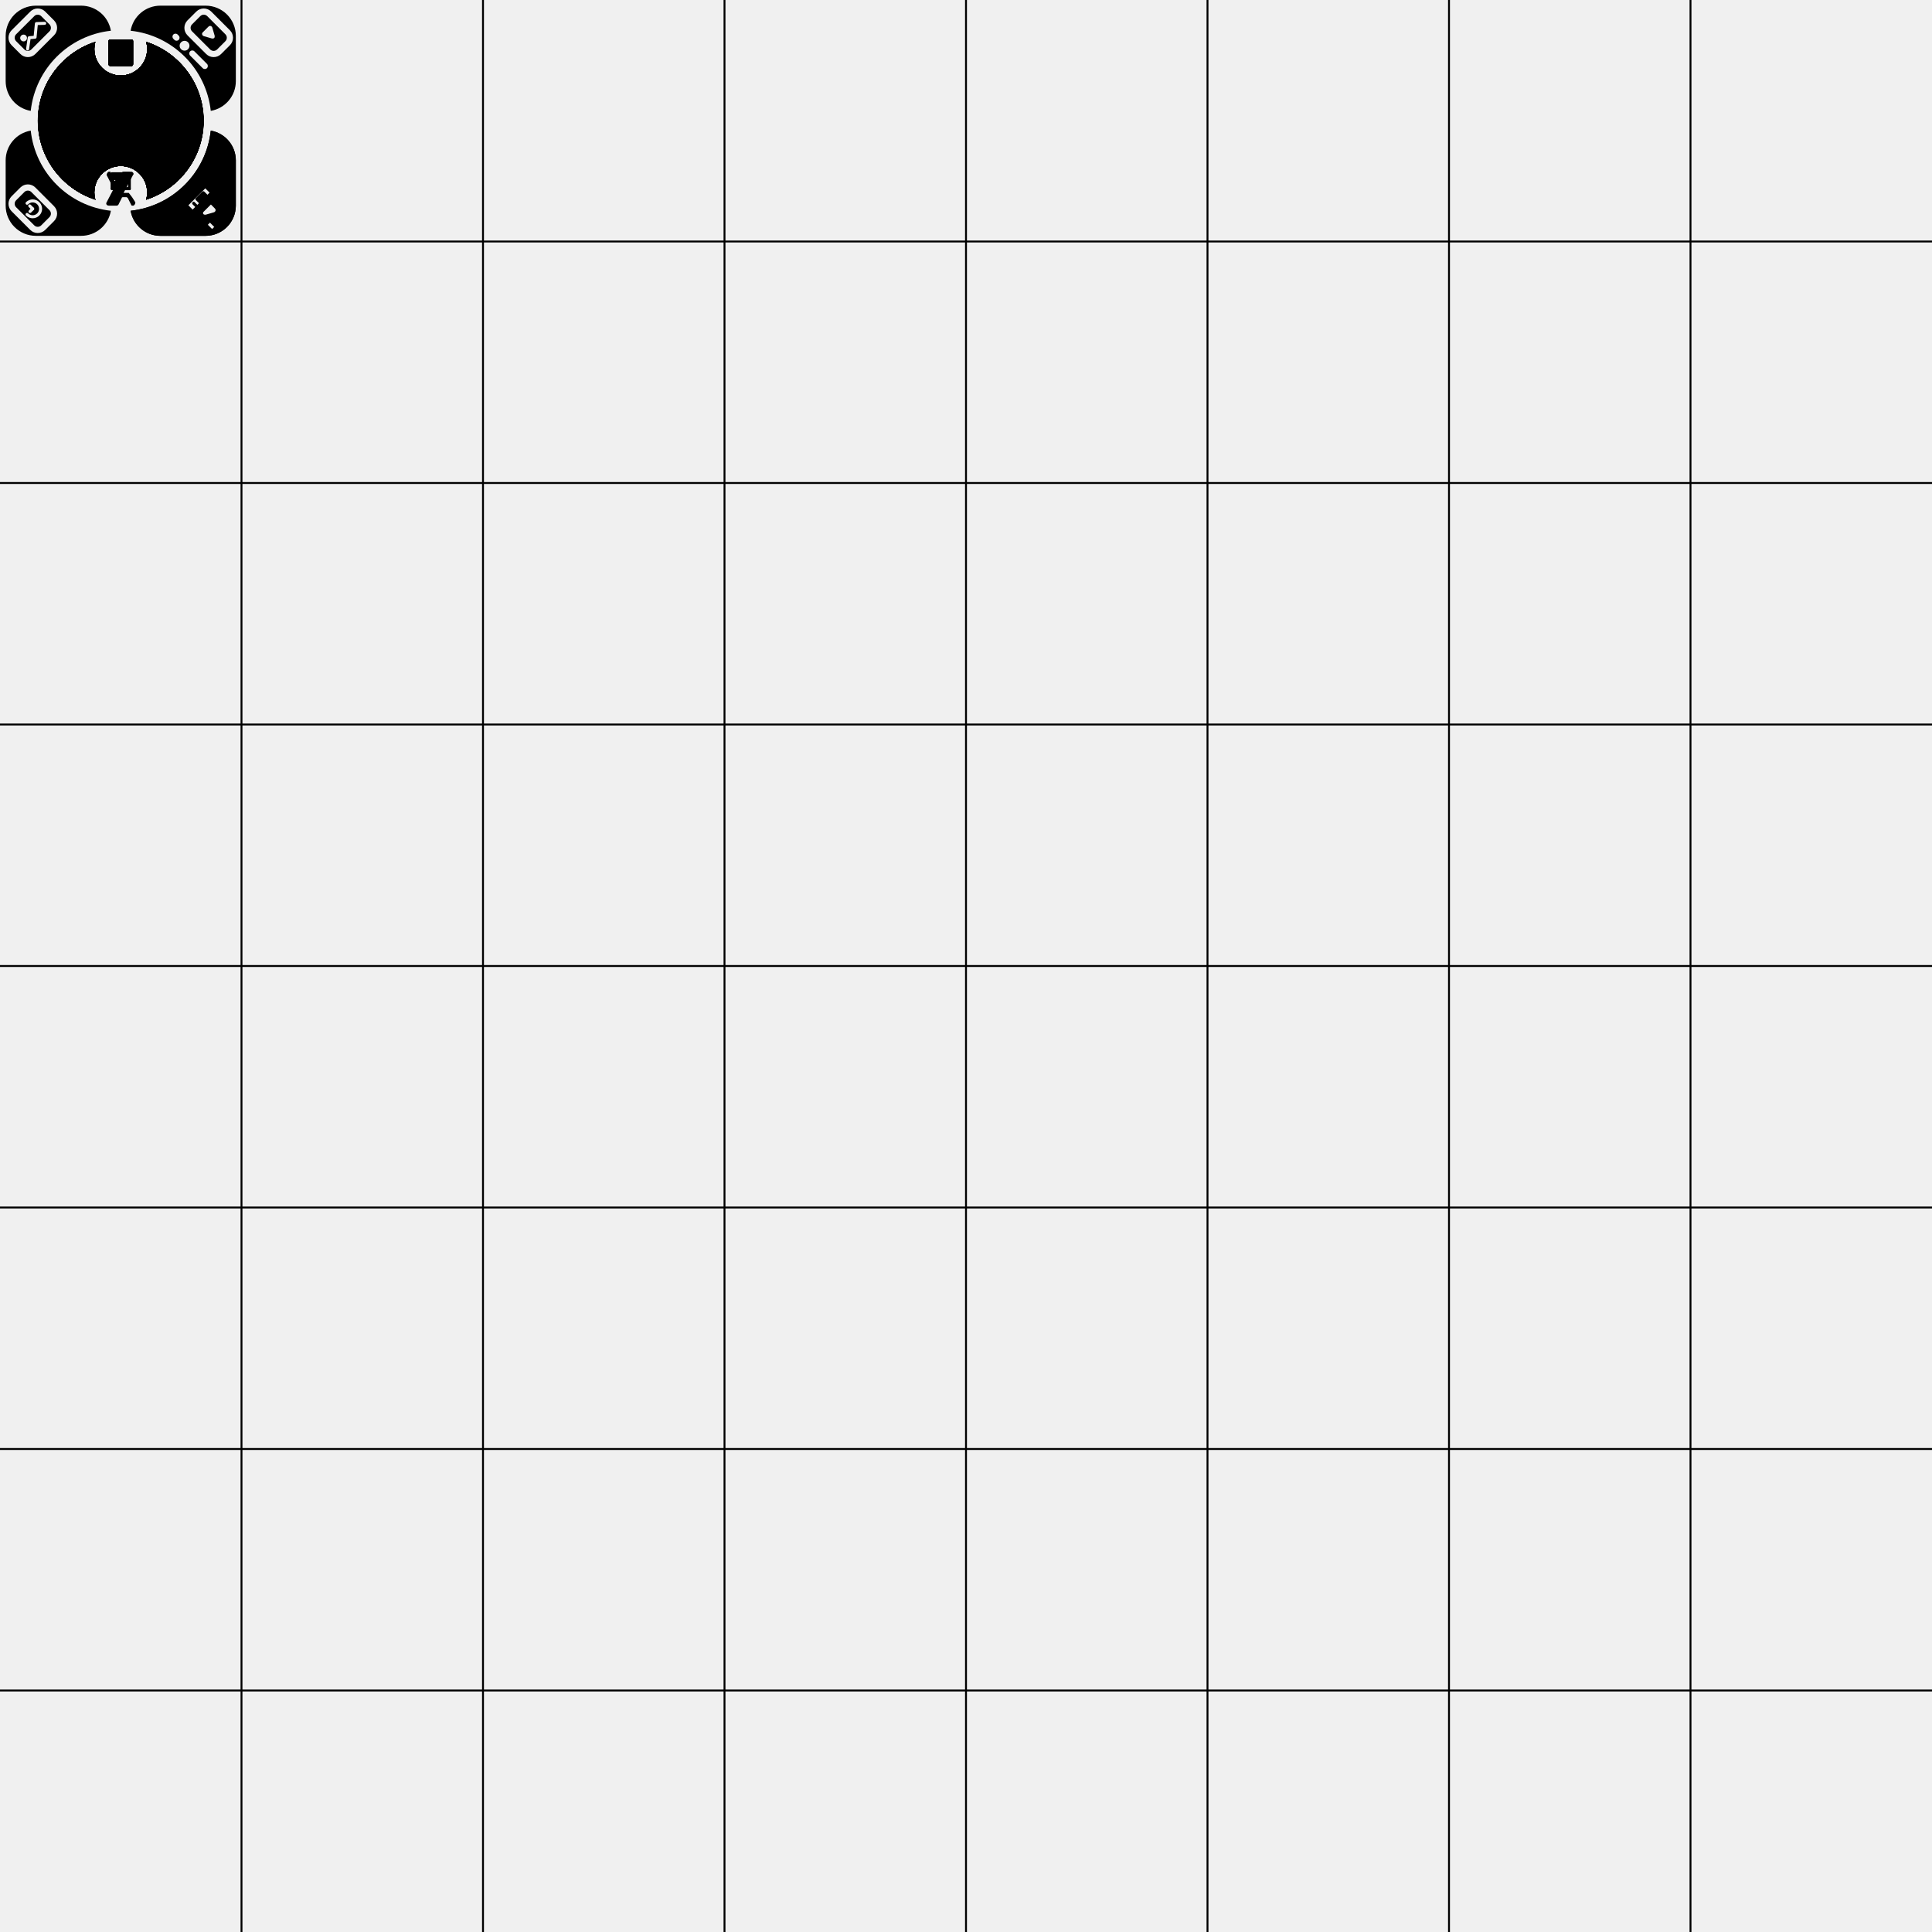
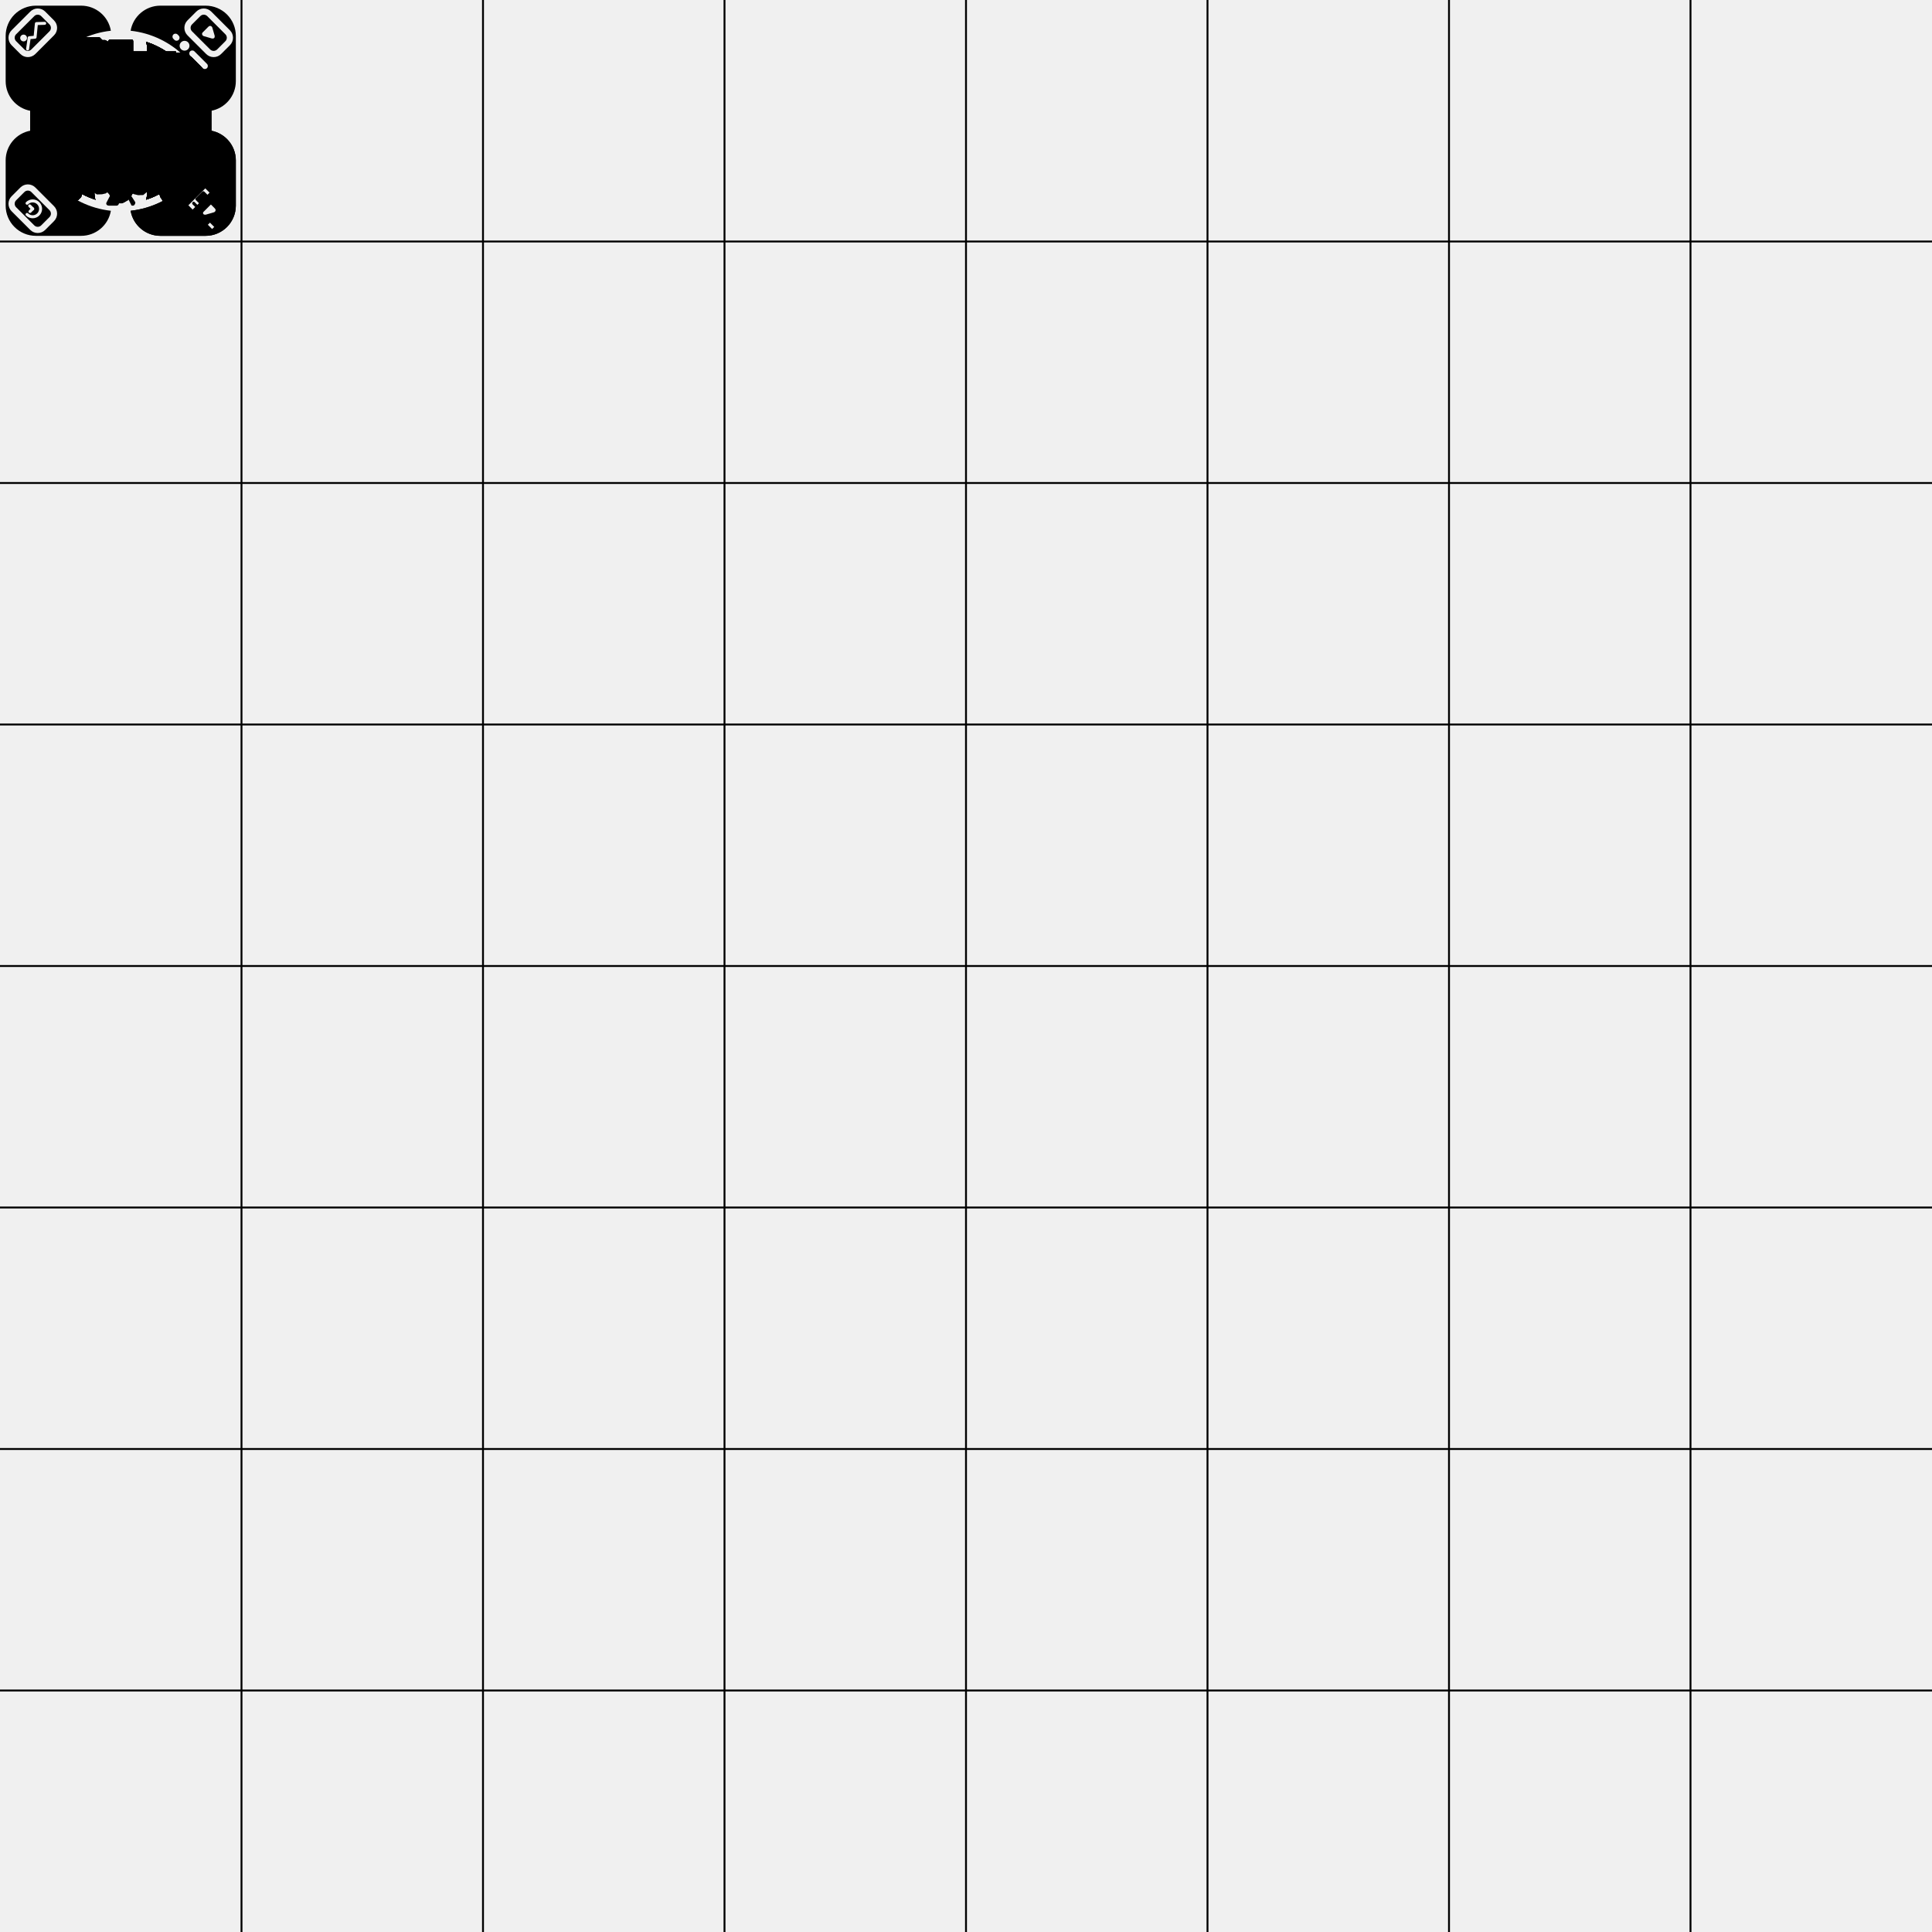
<svg xmlns="http://www.w3.org/2000/svg" width="1024" height="1024" viewBox="0 0 1024 1024">
  <style>
  .glyph-tile { width: 128px; height: 128px; overflow: hidden; fill: #000000; fill-rule: evenodd; }

  .glyph-tile use.line { stroke: #000000; stroke-width: 6px; stroke-linecap: round; }  
  .glyph-stroke-8 { fill: none; stroke: #000000; stroke-width: 8px; stroke-linecap: round; stroke-linejoin: round; }  
  .num-glyph-data { transform: translate(64px, 64px) scale(0.25) translate(-64px, -64px) translate(0px, -486px); fill: #000000; fill-rule: evenodd; }
</style>
  <g>
    <polyline fill="none" points="128,0 128,1024" stroke="#000000" stroke-width="1" />
    <polyline fill="none" points="256,0 256,1024" stroke="#000000" stroke-width="1" />
    <polyline fill="none" points="384,0 384,1024" stroke="#000000" stroke-width="1" />
    <polyline fill="none" points="512,0 512,1024" stroke="#000000" stroke-width="1" />
    <polyline fill="none" points="640,0 640,1024" stroke="#000000" stroke-width="1" />
    <polyline fill="none" points="768,0 768,1024" stroke="#000000" stroke-width="1" />
    <polyline fill="none" points="896,0 896,1024" stroke="#000000" stroke-width="1" />
    <polyline fill="none" points="0,128 1024,128" stroke="#000000" stroke-width="1" />
    <polyline fill="none" points="0,256 1024,256" stroke="#000000" stroke-width="1" />
    <polyline fill="none" points="0,384 1024,384" stroke="#000000" stroke-width="1" />
    <polyline fill="none" points="0,512 1024,512" stroke="#000000" stroke-width="1" />
    <polyline fill="none" points="0,640 1024,640" stroke="#000000" stroke-width="1" />
    <polyline fill="none" points="0,768 1024,768" stroke="#000000" stroke-width="1" />
    <polyline fill="none" points="0,896 1024,896" stroke="#000000" stroke-width="1" />
  </g>
  <defs>
    <path id="GLYPH_0" d="M88 28.5 L59 28.5 L37 28.5 C33.87 28.5 31 30.52 31 33.5 L31 37.5 L31 89.5 L31 93.5 C31 96.48 33.87 99.5 37 99.5 L59 99.5 L88 99.5 L92 99.5 C95.13 99.5 97 96.48 97 93.5 L97 89.5 L97 79.5 L97 72.5 L97 37.5 L97 33.5 C97 30.52 95.13 28.5 92 28.5 C92 28.5 88 28.5 88 28.5 Z M80 45.5 L70 62.5 C67.27 67.52 59 66.15 59 60.5 L59 42.5 C59 39.52 61.87 37.5 65 37.5 L75 37.5 C79.25 37.5 81.95 41.91 80 45.5 Z M88 79.5 L88 84.5 C88 87.48 85.13 89.5 82 89.5 L76 89.5 C71.76 89.5 69.05 86.09 71 82.5 L77 69.5 C79.73 64.48 88 66.85 88 72.5 L88 72.5 C88 72.5 88 79.5 88 79.5 Z" />
    <path id="GLYPH_1" d="M50.96 28.5 L45.96 28.5 C42.91 28.5 40.34 29.77 38.96 31.5 L35.96 34.5 C33.23 37.91 36.93 41.5 42.96 41.5 L42.96 41.5 C47.41 41.5 50.96 44.67 50.96 47.5 L50.96 94.5 C50.96 97.33 54.49 99.5 58.96 99.5 L84.95 99.5 C89.41 99.5 92.95 97.33 92.95 94.5 L92.95 33.5 C92.95 30.67 89.42 28.5 84.95 28.5 L62.96 28.5 L50.96 28.5 C50.96 28.5 50.96 28.5 50.96 28.5 Z" />
    <path id="GLYPH_2" d="M59 28.5 L39 28.5 C35.42 28.5 32 30.9 32 34.5 L32 50.5 C32 52.82 33.69 54.5 36 54.5 L55 54.5 C57.31 54.5 59 52.82 59 50.5 L59 41.5 C59 39.18 60.69 37.5 63 37.5 L82 37.5 C84.31 37.5 86 39.18 86 41.5 L86 68.5 C86 70.82 84.31 72.5 82 72.5 L59 72.5 L37 72.5 C34.69 72.5 33 74.18 33 76.5 L33 81.5 L33 90.5 L33 94.5 C33 96.82 34.69 99.5 37 99.5 L59 99.5 L91 99.5 C93.31 99.5 96 96.82 96 94.5 L96 94.5 C96 92.18 93.31 90.5 91 90.5 L64 90.5 C61.69 90.5 59 87.82 59 85.5 L59 85.5 C59 83.18 61.69 81.5 64 81.5 L86 81.5 L91 81.5 C93.31 81.5 96 79.82 96 77.5 L96 72.5 L96 37.5 L96 32.5 C96 30.18 93.31 28.5 91 28.5 L86 28.5 C86 28.5 59 28.5 59 28.5 Z" />
    <path id="GLYPH_3" d="M59.5 28.5 L36.5 28.5 C34.19 28.5 32.5 30.18 32.5 32.5 L32.5 37.5 L32.5 50.5 C32.5 52.82 34.19 55.5 36.5 55.5 L54.5 55.5 C56.81 55.5 59.5 52.82 59.5 50.5 L59.5 41.5 C59.5 39.18 61.19 37.5 63.5 37.5 L82.5 37.5 C84.81 37.5 86.5 39.18 86.5 41.5 L86.5 68.5 C86.5 70.82 84.81 72.5 82.5 72.5 L36.5 72.5 C34.19 72.5 32.5 74.18 32.5 76.5 L32.5 77.5 C32.5 79.82 34.19 81.5 36.5 81.5 L82.5 81.5 C84.81 81.5 86.5 84.18 86.5 86.5 L86.5 86.5 C86.5 88.82 84.81 90.5 82.5 90.5 L36.5 90.5 C34.19 90.5 32.5 92.18 32.5 94.5 L32.5 95.5 C32.5 97.82 34.19 99.5 36.5 99.5 L86.5 99.5 L91.5 99.5 C93.81 99.5 95.5 97.82 95.5 95.5 L95.5 90.5 L95.5 81.5 L95.5 72.5 L95.5 37.5 L95.5 32.5 C95.5 30.18 93.81 28.5 91.5 28.5 L86.5 28.5 L59.5 28.5 C59.5 28.5 59.5 28.5 59.5 28.5 Z" />
    <path id="GLYPH_4" d="M82 72.5 L64 72.5 C61.51 72.5 59 71.01 59 68.5 L59 33.5 C59 30.99 57.49 28.5 55 28.5 L37 28.5 C34.51 28.5 33 30.99 33 33.5 L33 72.5 L33 77.5 C33 80.01 34.51 82.5 37 82.5 L59 82.5 L82 82.5 C84.49 82.5 86 83.99 86 86.5 L86 94.5 C86 97.01 88.51 99.5 91 99.5 L91 99.5 C93.49 99.5 95 97.01 95 94.5 L95 82.5 L95 72.5 L95 33.5 C95 30.99 93.49 28.5 91 28.5 L91 28.5 C88.51 28.5 86 30.99 86 33.5 L86 68.5 C86 71.01 84.49 72.5 82 72.5 Z" />
    <path id="GLYPH_5" d="M86 28.5 L59 28.5 L37 28.5 C34.69 28.5 33 30.18 33 32.5 L33 37.5 L33 72.5 L33 77.5 C33 79.82 34.69 81.5 37 81.5 L59 81.5 L82 81.5 C84.31 81.5 86 84.18 86 86.5 L86 86.5 C86 88.82 84.31 90.5 82 90.5 L37 90.5 C34.69 90.5 33 92.18 33 94.5 L33 95.5 C33 97.82 34.69 99.5 37 99.5 L86 99.5 L91 99.5 C93.31 99.5 95 97.82 95 95.5 L95 90.5 L95 81.5 L95 77.5 C95 75.18 93.31 72.5 91 72.5 L86 72.5 L63 72.5 C60.69 72.5 59 70.82 59 68.5 L59 41.5 C59 39.18 60.69 37.5 63 37.5 L82 37.5 C84.31 37.5 86 39.18 86 41.5 L86 50.5 C86 52.82 88.69 55.5 91 55.5 L91 55.5 C93.31 55.5 95 52.82 95 50.5 L95 28.5 L95 28.5 C95 28.5 86 28.5 86 28.5 Z" />
    <path id="GLYPH_6" d="M59.5 29 L36.5 29 C34.19 29 32.5 30.68 32.5 33 L32.5 38 L32.5 73 L32.5 82 L32.5 90 L32.5 95 C32.5 97.32 34.19 99 36.5 99 L59.5 99 L86.5 99 L91.5 99 C93.81 99 95.5 97.32 95.5 95 L95.5 90 L95.5 82 L95.5 77 C95.5 74.68 93.81 73 91.5 73 L86.5 73 L63.5 73 C61.19 73 59.5 71.32 59.5 69 L59.5 42 C59.5 39.68 61.19 38 63.5 38 L82.5 38 C84.81 38 86.5 39.68 86.5 42 L86.5 51 C86.5 53.32 88.19 55 90.5 55 L91.5 55 C93.81 55 95.5 53.32 95.5 51 L95.5 38 L95.5 33 C95.5 30.68 93.81 29 91.5 29 L86.5 29 C86.5 29 59.5 29 59.5 29 Z M86.5 86 L86.5 86 C86.5 88.32 84.81 90 82.5 90 L63.5 90 C61.19 90 59.5 88.32 59.5 86 L59.5 86 C59.5 83.68 61.19 82 63.5 82 L82.5 82 C84.81 82 86.5 83.68 86.5 86 Z" />
    <path id="GLYPH_7" d="M32.22 33.5 L32.22 33.5 C32.22 36.01 34.59 37.5 37.22 37.5 L58.22 37.5 C61.78 37.5 63.85 41.48 62.22 44.5 L36.22 93.5 C34.59 96.52 36.65 99.5 40.22 99.5 L58.22 99.5 C60.01 99.5 61.4 99.01 62.22 97.5 L94.22 37.5 L94.22 37.5 L95.22 35.5 C96.85 32.48 94.78 28.5 91.22 28.5 L71.22 28.5 L37.22 28.5 C34.59 28.5 32.22 30.99 32.22 33.5 Z" />
    <path id="GLYPH_8" d="M59.5 28.5 L36.5 28.5 C34.19 28.5 32.5 30.18 32.5 32.5 L32.5 37.5 L32.5 72.5 L32.5 81.5 L32.5 90.5 L32.5 94.5 C32.5 96.82 34.19 99.5 36.5 99.5 L59.5 99.5 L86.5 99.5 L91.5 99.5 C93.81 99.5 95.5 96.82 95.5 94.5 L95.5 90.5 L95.5 81.5 L95.5 79.5 L95.5 72.5 L95.5 37.5 L95.5 32.5 C95.5 30.18 93.81 28.5 91.5 28.5 L86.5 28.5 L59.5 28.5 C59.5 28.5 59.5 28.5 59.5 28.5 Z M82.5 90.5 L63.5 90.5 C61.19 90.5 59.5 87.82 59.5 85.5 L59.5 85.5 C59.5 83.18 61.19 81.5 63.5 81.5 L82.5 81.5 C84.81 81.5 86.5 83.18 86.5 85.5 L86.5 85.5 C86.5 87.83 84.82 90.5 82.5 90.5 Z M82.5 72.5 L63.5 72.5 C61.19 72.5 59.5 70.82 59.5 68.5 L59.5 41.5 C59.5 39.18 61.19 37.5 63.5 37.5 L82.5 37.5 C84.81 37.5 86.5 39.18 86.5 41.5 L86.5 68.5 C86.5 70.83 84.82 72.5 82.5 72.5 Z" />
    <path id="GLYPH_9" d="M59.5 28.5 L36.5 28.5 C34.19 28.5 32.5 30.18 32.5 32.5 L32.5 37.5 L32.5 73.5 L32.5 77.5 C32.5 79.82 34.19 82.5 36.5 82.5 L59.5 82.5 L82.5 82.5 C84.81 82.5 86.5 84.18 86.5 86.5 L86.5 86.5 C86.5 88.82 84.81 90.5 82.5 90.5 L36.5 90.5 C34.19 90.5 32.5 92.18 32.5 94.5 L32.5 95.5 C32.5 97.82 34.19 99.5 36.5 99.5 L86.5 99.5 L91.5 99.5 C93.81 99.5 95.5 97.82 95.5 95.5 L95.5 90.5 L95.5 82.5 L95.5 80.5 L95.5 73.5 L95.5 37.5 L95.5 32.5 C95.5 30.18 93.81 28.5 91.5 28.5 L86.5 28.5 C86.5 28.5 59.5 28.5 59.5 28.5 Z M82.5 73.5 L63.5 73.5 C61.19 73.5 59.5 70.82 59.5 68.5 L59.5 42.5 C59.5 40.18 61.19 37.5 63.5 37.5 L82.5 37.5 C84.81 37.5 86.5 40.18 86.5 42.5 L86.5 68.5 C86.5 70.83 84.82 73.5 82.5 73.5 Z" />
    <line id="DIVIDER" x1="68" y1="56" x2="60" y2="72" />
    <path id="GLYPH_A" d="M60 28H37C35 28 33 30 33 33V37V73V82V96C33 98 35 100 37 100H55C57 100 60 98 60 96V87C60 84 62 82 64 82H82C84 82 87 84 87 87V96C87 98 89 100 91 100C93 100 96 98 96 96V82V73V37V33C96 30 93 28 91 28H87H60Z M82 71H64C62 71 60 69 60 66V39C60 37 62 35 64 35H82C84 35 87 37 87 39V66C87 69 84 71 82 71Z" />
    <path id="GLYPH_B" d="M60 28H37C35 28 33 30 33 33V37V73V82V91V96C33 98 35 100 37 100H60H87H91C93 100 96 98 96 96V91V82V73V37V33C96 30 93 28 91 28H87H60Z M82 89H64C62 89 60 87 60 84S62 80 64 80H82C84 80 87 82 87 84S84 89 82 89Z M82 71H64C62 71 60 69 60 66V39C60 37 62 35 64 35H82C84 35 87 37 87 39V66C87 69 84 71 82 71Z" />
    <path id="GLYPH_E" d="M38 28C36 28 34 30 34 33V37V73V82V91V96C34 98 36 100 38 100H58H90C92 100 94 98 94 96S92 91 90 91H63C61 91 58 89 58 87S61 82 63 82H90C92 82 94 80 94 78S92 73 90 73H63C61 73 58 71 58 69V42C58 39 61 37 63 37H90C92 37 94 35 94 33S92 28 90 28H58H38Z" />
    <path id="GLYPH_G" d="M37 28C35 28 33 30 33 33V37V73V82V91V96C33 98 35 100 37 100H60H87H91C93 100 96 98 96 96V91V82V78C96 75 93 73 91 73H87H64C62 73 60 71 60 69V42C60 39 62 37 64 37H91C93 37 96 35 96 33S93 28 91 28H60H37Z M89 84C89 87 87 89 84 89H66C64 89 62 87 62 84S64 80 66 80H84C87 80 89 82 89 84Z" />
    <path id="GLYPH_L" d="M55 28H37C35 28 33 30 33 33V91V96C33 98 35 100 37 100H60H91C93 100 96 98 96 96S93 91 91 91H64C62 91 60 89 60 87V33C60 30 57 28 55 28Z" />
    <path id="GLYPH_M" d="M37 28C35 28 33 30 33 33V37V96C33 98 35 100 37 100H55C57 100 60 98 60 96V42C60 39 62 37 64 37C66 37 69 39 69 42V96C69 98 71 100 73 100S78 98 78 96V42C78 39 80 37 82 37C84 37 87 39 87 42V96C87 98 89 100 91 100S96 98 96 96V37V33C96 30 93 28 91 28H60H37Z" />
    <path id="GLYPH_O" d="M42 28C37 28 33 33 33 37V91C33 96 37 100 42 100H60H87C91 100 96 96 96 91V37C96 33 91 28 87 28H60H42Z M89 46V82C89 87 84 91 80 91H71C66 91 62 87 62 82V46C62 42 66 37 71 37H80C84 37 89 42 89 46Z" />
    <path id="GLYPH_P" d="M42 28C37 28 33 33 33 37V73V82V91C33 96 37 100 42 100H51C55 100 60 96 60 91S64 82 69 82H87C91 82 96 78 96 73V37C96 33 91 28 87 28H60H42Z M89 46V64C89 69 84 73 80 73H71C66 73 62 69 62 64V46C62 42 66 37 71 37H80C84 37 89 42 89 46Z" />
    <path id="GLYPH_T" d="M51 28H37C35 28 33 30 33 33S35 37 37 37H46C48 37 51 39 51 42V96C51 98 53 100 55 100H73C75 100 78 98 78 96V42C78 39 80 37 82 37H91C93 37 96 35 96 33S93 28 91 28H78H51Z" />
    <path id="GLYPH_X" d="M81 73H70L90 35C93 33 90 28 86 28H70C68 28 68 28 66 30L57 46C54 48 50 48 50 46L43 30C43 28 41 28 39 28C36 28 34 33 34 35L48 62C48 64 48 64 48 66L34 93C32 96 34 100 39 100H54C57 100 57 100 59 98L66 84C66 82 68 82 70 82H75C77 82 77 82 79 84L86 98C86 100 88 100 90 100C93 100 95 96 95 93L88 82L81 73Z" />
    <path id="LOAD_BODY" d="M7 15L4 18L3 22L1 26L0 29L0 30L0 31L0 96L0 97 L1 101L2 104L4 107L7 111L11 115L15 118L19 120L24 121 L29 122L32 121L34 120L36 118L37 115L37 112L37 111 L36 109L34 107L31 106L28 106L27 106L25 105L22 104 L19 101L18 99L16 96L16 94L16 42L112 42L112 43L112 94 L112 96L111 98L109 101L107 103L105 104L103 105L101 106 L100 106L97 106L94 107L92 109L91 111L91 112L91 115 L92 118L94 121L96 121L98 122L99 122L102 122L109 120 L113 118L118 115L121 111L124 107L126 104L127 101L128 97 L128 96L128 41L128 40L127 36L126 33L124 30L121 26 L117 22L114 19L111 18L107 16L104 16L103 16L103 15 L100 15L68 15L53 7L52 7L51 7L49 5L45 5L26 5L24 5 L21 6L18 7L14 9L10 12Z" />
    <path id="LOAD_ARROW" d="M64 43L61 44L59 45L57 47L56 49L56 57L47 57L45 58L43 59L43 60L42 61L42 64L43 65L61 84L63 85L65 85L67 84L85 65L86 64L86 61L85 59L82 57L81 57L72 57L72 49L71 47L69 45L67 44Z" />
    <path id="GLYPH_GEAR" d="M64 29L60 30L57 33L56 36L56 41L56 42L53 43L49 46L47 45L45 44L43 43L39 43L36 44L34 47L33 50L33 53L34 55L36 57L40 60L40 61L40 62L40 68L39 69L37 71L35 72L33 75L33 78L33 78L33 80L35 82L36 84L38 85L40 85L42 85L44 85L48 83L49 82L52 85L56 86L56 87L56 92L58 96L59 97L61 98L62 99L66 99L69 97L71 95L72 92L72 87L72 86L76 85L79 82L80 83L84 85L86 85L88 85L91 84L94 82L95 79L95 78L95 78L95 75L94 73L92 71L88 68L88 67L88 67L88 60L92 57L94 55L95 53L95 50L94 47L94 46L92 44L90 43L89 43L85 43L84 43L81 45L79 46L75 43L72 42L72 41L72 36L71 33L68 30L66 30ZM62 56L66 56L68 57L71 59L72 62L72 65L72 67L71 68L69 70L67 72L65 72L63 72L60 71L58 69L56 66L56 63L57 60L59 58Z" />
-     <rect id="COMMON_FRAME" x="9" y="28" width="110" height="73" rx="20" ry="20" fill="none" stroke="#000000" stroke-width="16" />
+     <rect id="COMMON_FRAME" x="9" y="28" width="110" height="73" rx="20" ry="20" fill="none" stroke="#000000" stroke-width="1" />
+     <rect id="COMMON_FRAME_2" x="71" y="55" width="30" height="18" rx="8" ry="8" fill="none" stroke="#000000" stroke-width="1" />
    <rect id="COMMON_FRAME_1" x="-3" y="-3" width="134" height="100" rx="32" ry="32" fill="black" />
    <path id="WAVE_SINE" d="M24 85C36 85 40 44 64 44C88 44 92 85 104 85" />
    <polyline id="WAVE_TRIANGLE" points="24,85 64,44 104,85" />
    <line id="WAVE_RAMP_UP" x1="24" y1="85" x2="104" y2="44" />
    <line id="WAVE_RAMP_DOWN" x1="24" y1="44" x2="104" y2="85" />
    <polyline id="WAVE_RANDOM" points="24,77 40,77 40,53 56,53 56,81 72,81 72,61 88,61 88,73 104,73" />
    <line id="COMMON_WAVE_LINE" x1="64" y1="54" x2="64" y2="74" />
    <path id="COMMON_WAVE_PATH_1" d="M44 64          C50.7 54.7 56.2 48 64 48          C71.8 48 77.3 54.7 84 64" />
    <path id="COMMON_WAVE_PATH_2" d="M44 64          C47.3 58.7 50.7 56 54 56          C57.3 56 60.7 58.7 64 64          C67.3 69.3 70.7 72 74 72          C77.3 72 80.7 69.3 84 64" />
    <path id="COMMON_WAVE_PATH_3" d="M44 64          C46 60 48 58 50 58          C52 58 54 60 56 64          C58 68 60 70 62 70          C64 70 66 68 68 64          C70 60 72 58 74 58          C76 58 78 60 80 64          C82 68 84 70 84 70" />
    <circle id="COMMON_CIRCLE" cx="64" cy="64" r="44" />
    <path id="TARGET_MODE_CORNER" fill-rule="evenodd" d="M19 3 L43 3 C50.791 3 57.45 8.611 58.77 16.29 C36.404 18.743 18.743 36.404 16.29 58.77 C8.611 57.45 3 50.791 3 43 L3 19 C3 14.757 4.686 10.687 7.686 7.686 C10.687 4.686 14.757 3 19 3 Z" />
    <path id="TARGET_MODE_MEDIA_FRAME" fill-rule="evenodd" d="M29 1H99 A28 28 0 0 1 127 29 V62 A28 28 0 0 1 99 90 H29 A28 28 0 0 1 1 62 V29 A28 28 0 0 1 29 1 Z M30 17 H98 A13 13 0 0 1 111 30 V61 A13 13 0 0 1 98 74 H30 A13 13 0 0 1 17 61 V30 A13 13 0 0 1 30 17 Z" />
    <circle id="TARGET_MODE_PICTURE_DOT" cx="37" cy="38" r="9" />
    <polyline id="TARGET_MODE_PICTURE_LINE" points="24,66 48,48 60,58 88,35 104,50" />
    <path id="TARGET_MODE_VIDEO_PLAY" d="M55 29 C53 30 52 32 52 35 V56 C52 58 53 60 55 61 C57 62 59 62 61 61 L81 50 C83 48 84 47 84 45 C84 43 83 42 81 40 L61 29 C59 28 57 28 55 29 Z" />
    <rect id="TARGET_MODE_VIDEO_CONTROL_LEFT" x="1" y="107" width="20" height="16" rx="8" ry="8" />
    <circle id="TARGET_MODE_VIDEO_CONTROL_MIDDLE" cx="43" cy="115" r="13" />
    <rect id="TARGET_MODE_VIDEO_CONTROL_RIGHT" x="64" y="107" width="63" height="16" rx="8" ry="8" />
    <path id="TARGET_MODE_CLOCK_ARC" d="M64 24 A21 21 0 1 0 85 45" />
    <line id="TARGET_MODE_CLOCK_HAND_HORIZONTAL" x1="64" y1="45" x2="75" y2="45" />
    <line id="TARGET_MODE_CLOCK_HAND_VERTICAL" x1="64" y1="45" x2="64" y2="35" />
    <mask id="MASK_TARGET_MODE_TL_PICTURE" maskUnits="userSpaceOnUse" x="0" y="0" width="128" height="128">
      <rect width="128" height="128" fill="white" />
      <g transform="rotate(-45 20 20) translate(20 20) scale(0.20) translate(-64 -64)">
        <use href="#TARGET_MODE_MEDIA_FRAME" fill="black" />
        <use href="#TARGET_MODE_PICTURE_DOT" fill="black" />
        <use href="#TARGET_MODE_PICTURE_LINE" fill="none" stroke="black" stroke-width="8" stroke-linecap="round" stroke-linejoin="round" />
      </g>
    </mask>
    <mask id="MASK_TARGET_MODE_TR_VIDEO" maskUnits="userSpaceOnUse" x="0" y="0" width="128" height="128">
      <rect width="128" height="128" fill="white" />
      <g transform="rotate(45 108 20) translate(108 20) scale(0.20) translate(-64 -64)">
        <use href="#TARGET_MODE_MEDIA_FRAME" fill="black" />
        <use href="#TARGET_MODE_VIDEO_PLAY" fill="black" />
        <use href="#TARGET_MODE_VIDEO_CONTROL_LEFT" fill="black" />
        <use href="#TARGET_MODE_VIDEO_CONTROL_MIDDLE" fill="black" />
        <use href="#TARGET_MODE_VIDEO_CONTROL_RIGHT" fill="black" />
      </g>
    </mask>
    <mask id="MASK_TARGET_MODE_BL_CLOCK" maskUnits="userSpaceOnUse" x="0" y="0" width="128" height="128">
      <rect width="128" height="128" fill="white" />
      <g transform="rotate(-135 20 108) translate(20 108) scale(0.20) translate(-64 -64)">
        <use href="#TARGET_MODE_MEDIA_FRAME" fill="black" />
        <use href="#TARGET_MODE_CLOCK_ARC" fill="none" stroke="black" stroke-width="8" stroke-linecap="round" stroke-linejoin="round" />
        <use href="#TARGET_MODE_CLOCK_HAND_HORIZONTAL" stroke="black" stroke-width="8" stroke-linecap="round" />
        <use href="#TARGET_MODE_CLOCK_HAND_VERTICAL" stroke="black" stroke-width="8" stroke-linecap="round" />
      </g>
    </mask>
    <mask id="MASK_TARGET_MODE_BR_VIDEO" maskUnits="userSpaceOnUse" x="0" y="0" width="128" height="128">
      <rect width="128" height="128" fill="white" />
      <g transform="rotate(135 108 108) translate(108 108) scale(0.20) translate(-64 -64)">
        <use href="#TARGET_MODE_MEDIA_FRAME" fill="black" />
        <use href="#TARGET_MODE_VIDEO_PLAY" fill="black" />
      </g>
    </mask>
    <mask id="MASK_TARGET_MODE_BR_GL" maskUnits="userSpaceOnUse" x="0" y="0" width="128" height="128">
      <rect width="128" height="128" fill="white" />
      <g transform="rotate(45 108 108) translate(110 108) scale(0.40) translate(-64 -64)">
        <use href="#GLYPH_G" fill="black" transform="translate(48 64) scale(0.44) translate(-64 -64)" />
        <use href="#GLYPH_L" fill="black" transform="translate(80 64) scale(0.44) translate(-64 -64)" />
      </g>
    </mask>
    <mask id="COMMON_MODE_CUTOUT">
      <use href="#COMMON_CIRCLE" fill="white" />
      <circle cx="64" cy="26" r="14" fill="black" />
      <circle cx="64" cy="102" r="14" fill="black" />
    </mask>
    <mask id="COMMON_WAVE_MASK" maskUnits="userSpaceOnUse" maskContentUnits="userSpaceOnUse" x="0" y="0" width="128" height="128">
      <rect x="0" y="0" width="128" height="128" fill="white" />
      <g fill="none" stroke="black" stroke-width="4" stroke-linecap="round" stroke-linejoin="round">
        <use href="#COMMON_WAVE_LINE" transform="translate(-40 0)" />
        <use href="#COMMON_WAVE_LINE" />
+         <use href="#COMMON_WAVE_LINE" stroke-width="20" stroke-linecap="normal" transform="translate( 20 0)" />
        <use href="#COMMON_WAVE_PATH_1" transform="translate(-20 0)" />
        <use href="#COMMON_WAVE_PATH_2" transform="translate(-20 0)" />
        <use href="#COMMON_WAVE_PATH_3" transform="translate(-20 0)" />
      </g>
    </mask>
  </defs>
  <svg id="wave_sine" class="glyph-tile" data-cell="0,1">
-     <use href="#COMMON_FRAME" transform="translate(44 77) scale(0.25) translate(-64 -64)" />
-     <use href="#WAVE_SINE" class="glyph-stroke-8" transform="translate(44 77) scale(0.25) translate(-64 -64)" />
+     <use href="#COMMON_FRAME" transform="translate(64 64) scale(0.5) translate(-64 -64)" />
+     <use href="#WAVE_SINE" class="glyph-stroke-8" transform="translate(64 64) scale(0.5) translate(-64 -64)" />
  </svg>
  <svg id="wave_triangle" class="glyph-tile" data-cell="1,1">
-     <use href="#COMMON_FRAME" transform="translate(44 77) scale(0.25) translate(-64 -64)" />
-     <use href="#WAVE_TRIANGLE" class="glyph-stroke-8" transform="translate(44 77) scale(0.25) translate(-64 -64)" />
+     <use href="#COMMON_FRAME" transform="translate(64 64) scale(0.5) translate(-64 -64)" />
+     <use href="#WAVE_TRIANGLE" class="glyph-stroke-8" transform="translate(64 64) scale(0.5) translate(-64 -64)" />
  </svg>
  <svg id="wave_ramp_up" class="glyph-tile" data-cell="2,1">
-     <use href="#COMMON_FRAME" transform="translate(44 77) scale(0.25) translate(-64 -64)" />
-     <use href="#WAVE_RAMP_UP" class="glyph-stroke-8" transform="translate(44 77) scale(0.25) translate(-64 -64)" />
+     <use href="#COMMON_FRAME" transform="translate(64 64) scale(0.5) translate(-64 -64)" />
+     <use href="#WAVE_RAMP_UP" class="glyph-stroke-8" transform="translate(64 64) scale(0.5) translate(-64 -64)" />
  </svg>
  <svg id="wave_ramp_down" class="glyph-tile" data-cell="3,1">
-     <use href="#COMMON_FRAME" transform="translate(44 77) scale(0.25) translate(-64 -64)" />
-     <use href="#WAVE_RAMP_DOWN" class="glyph-stroke-8" transform="translate(44 77) scale(0.25) translate(-64 -64)" />
+     <use href="#COMMON_FRAME" transform="translate(64 64) scale(0.5) translate(-64 -64)" />
+     <use href="#WAVE_RAMP_DOWN" class="glyph-stroke-8" transform="translate(64 64) scale(0.5) translate(-64 -64)" />
  </svg>
  <svg id="wave_random" class="glyph-tile" data-cell="4,1">
-     <use href="#COMMON_FRAME" transform="translate(44 77) scale(0.25) translate(-64 -64)" />
-     <use href="#WAVE_RANDOM" class="glyph-stroke-8" transform="translate(44 77) scale(0.25) translate(-64 -64)" />
+     <use href="#COMMON_FRAME" transform="translate(64 64) scale(0.5) translate(-64 -64)" />
+     <use href="#WAVE_RANDOM" class="glyph-stroke-8" transform="translate(64 64) scale(0.5) translate(-64 -64)" />
  </svg>
  <svg id="NUM_0" class="glyph-tile" data-cell="0,6">
    <use href="#GLYPH_0" transform="translate(64 64) scale(0.25) translate(-64 -64)" />
  </svg>
  <svg id="NUM_1" class="glyph-tile" data-cell="1,6">
    <use href="#GLYPH_1" transform="translate(64 64) scale(0.25) translate(-64 -64)" />
  </svg>
  <svg id="NUM_2" class="glyph-tile" data-cell="2,6">
    <use href="#GLYPH_2" transform="translate(64 64) scale(0.25) translate(-64 -64)" />
  </svg>
  <svg id="NUM_3" class="glyph-tile" data-cell="3,6">
    <use href="#GLYPH_3" transform="translate(64 64) scale(0.25) translate(-64 -64)" />
  </svg>
  <svg id="NUM_4" class="glyph-tile" data-cell="4,6">
    <use href="#GLYPH_4" transform="translate(64 64) scale(0.25) translate(-64 -64)" />
  </svg>
  <svg id="NUM_5" class="glyph-tile" data-cell="5,6">
    <use href="#GLYPH_5" transform="translate(64 64) scale(0.25) translate(-64 -64)" />
  </svg>
  <svg id="NUM_6" class="glyph-tile" data-cell="6,6">
    <use href="#GLYPH_6" transform="translate(64 64) scale(0.25) translate(-64 -64)" />
  </svg>
  <svg id="NUM_7" class="glyph-tile" data-cell="7,6">
    <use href="#GLYPH_7" transform="translate(64 64) scale(0.25) translate(-64 -64)" />
  </svg>
  <svg id="NUM_8" class="glyph-tile" data-cell="0,7">
    <use href="#GLYPH_8" transform="translate(64 64) scale(0.25) translate(-64 -64)" />
  </svg>
  <svg id="NUM_9" class="glyph-tile" data-cell="1,7">
    <use href="#GLYPH_9" transform="translate(64 64) scale(0.25) translate(-64 -64)" />
  </svg>
  <svg id="COMMON_0" class="glyph-tile" data-cell="0,0">
    <use href="#COMMON_CIRCLE" fill="black" mask="url(#COMMON_MODE_CUTOUT)" />
    <use href="#GLYPH_0" transform="translate(64 28) scale(0.2) translate(-64 -64)" />
    <use href="#GLYPH_X" transform="translate(64 100) scale(0.25) translate(-64 -64)" />
  </svg>
  <svg id="COMMON_1" class="glyph-tile" data-cell="1,0">
    <use href="#COMMON_CIRCLE" fill="black" mask="url(#COMMON_MODE_CUTOUT)" />
    <use href="#GLYPH_1" transform="translate(64 28) scale(0.2) translate(-64 -64)" />
  </svg>
  <svg id="COMMON_2" class="glyph-tile" data-cell="2,0">
    <use href="#COMMON_CIRCLE" fill="black" mask="url(#COMMON_MODE_CUTOUT)" />
    <use href="#GLYPH_0" transform="translate(64 28) scale(0.2) translate(-64 -64)" />
  </svg>
  <svg id="COMMON_3" class="glyph-tile" data-cell="3,0">
    <use href="#COMMON_CIRCLE" fill="black" mask="url(#COMMON_MODE_CUTOUT)" />
    <use href="#GLYPH_1" transform="translate(64 28) scale(0.2) translate(-64 -64)" />
  </svg>
  <svg id="COMMON_4" class="glyph-tile" data-cell="4,0">
    <g mask="url(#COMMON_WAVE_MASK)" transform="rotate(0 64 64)">
      <use href="#COMMON_CIRCLE" mask="url(#COMMON_MODE_CUTOUT)" />
    </g>
    <use href="#GLYPH_0" transform="translate(64 28) scale(0.2) translate(-64 -64)" />
  </svg>
  <svg id="COMMON_6" class="glyph-tile" data-cell="5,0">
    <g mask="url(#COMMON_WAVE_MASK)" transform="rotate(0 64 64)">
      <use href="#COMMON_CIRCLE" mask="url(#COMMON_MODE_CUTOUT)" />
    </g>
    <use href="#GLYPH_1" transform="translate(64 28) scale(0.2) translate(-64 -64)" />
  </svg>
  <svg id="COMMON_6" class="glyph-tile" data-cell="6,0">
    <g mask="url(#COMMON_WAVE_MASK)" transform="rotate(180 64 64)">
      <use href="#COMMON_CIRCLE" mask="url(#COMMON_MODE_CUTOUT)" />
    </g>
    <use href="#GLYPH_0" transform="translate(64 28) scale(0.2) translate(-64 -64)" />
  </svg>
  <svg id="COMMON_6" class="glyph-tile" data-cell="7,0">
    <g mask="url(#COMMON_WAVE_MASK)" transform="rotate(180 64 64)">
      <use href="#COMMON_CIRCLE" mask="url(#COMMON_MODE_CUTOUT)" />
    </g>
    <use href="#GLYPH_1" transform="translate(64 28) scale(0.2) translate(-64 -64)" />
  </svg>
+   <svg id="load" class="glyph-tile" data-cell="0,4">
+     <use href="#LOAD_BODY" transform="translate(64 64) scale(0.75) translate(-64 -64)" />
+     <use href="#LOAD_ARROW" transform="translate(64 92) scale(0.75) translate(-64 -64)" />
+   </svg>
+   <svg id="load" class="glyph-tile" data-cell="1,4">
+     <use href="#LOAD_BODY" transform="translate(64 64) scale(0.75) translate(-64 -64)" />
+     <use href="#LOAD_ARROW" transform="translate(64 92) scale(0.75) rotate (180) translate(-64 -64)" />
+   </svg>
+   <svg id="load" class="glyph-tile" data-cell="2,4">
+     <use href="#LOAD_BODY" transform="translate(64 64) scale(0.75) translate(-64 -64)" />
+     <use href="#GLYPH_GEAR" transform="translate(64 80) rotate (32) scale(.75) translate(-64 -64)" />
+   </svg>
+   <svg id="load" class="glyph-tile" data-cell="3,4">
+     <use href="#LOAD_BODY" transform="translate(64 64) scale(0.75) translate(-64 -64)" />
+     <use href="#LOAD_ARROW" transform="translate(64 92) scale(0.75) translate(-64 -64)" />
+     <use href="#GLYPH_L" transform="translate(44 64) scale(0.25) translate(-64 -64)" />
+     <use href="#GLYPH_O" transform="translate(64 64) scale(0.25) translate(-64 -64)" />
+     <use href="#GLYPH_G" transform="translate(84 64) scale(0.25) translate(-64 -64)" />
+   </svg>
  <svg id="FRAC_1_64" class="glyph-tile" data-cell="0,2">
    <g transform="rotate(90 64 64)">
+       <use href="#COMMON_FRAME_2" transform="translate(64 64) scale(1.0) translate(-64 -64)" />
      <use class="line" href="#DIVIDER" />
      <use href="#GLYPH_6" transform="translate(80 64) scale(0.15) translate(-64 -64)" />
-       <use href="#GLYPH_4" transform="translate(96 64) scale(0.15) translate(-64 -64)" />
+       <use href="#GLYPH_4" transform="translate(92 64) scale(0.15) translate(-64 -64)" />
    </g>
  </svg>
  <svg id="FRAC_1_32" class="glyph-tile" data-cell="1,2">
    <g transform="rotate(90 64 64)">
      <use class="line" href="#DIVIDER" />
      <use href="#GLYPH_3" transform="translate(80 64) scale(0.15) translate(-64 -64)" />
-       <use href="#GLYPH_2" transform="translate(96 64) scale(0.15) translate(-64 -64)" />
+       <use href="#GLYPH_2" transform="translate(92 64) scale(0.15) translate(-64 -64)" />
    </g>
  </svg>
  <svg id="FRAC_1_16" class="glyph-tile" data-cell="2,2">
    <g transform="rotate(90 64 64)">
      <use class="line" href="#DIVIDER" />
      <use href="#GLYPH_1" transform="translate(80 64) scale(0.15) translate(-64 -64)" />
-       <use href="#GLYPH_6" transform="translate(96 64) scale(0.15) translate(-64 -64)" />
+       <use href="#GLYPH_6" transform="translate(94 64) scale(0.15) translate(-64 -64)" />
    </g>
  </svg>
  <svg id="FRAC_1_8" class="glyph-tile" data-cell="3,2">
    <g transform="rotate(90 64 64)">
      <use class="line" href="#DIVIDER" />
      <use href="#GLYPH_8" transform="translate(82 64) scale(0.15) translate(-64 -64)" />
    </g>
  </svg>
  <svg id="FRAC_1_4" class="glyph-tile" data-cell="4,2">
    <g transform="rotate(90 64 64)">
      <use class="line" href="#DIVIDER" />
      <use href="#GLYPH_4" transform="translate(80 64) scale(0.15) translate(-64 -64)" />
    </g>
  </svg>
  <svg id="FRAC_1_2" class="glyph-tile" data-cell="5,2">
    <g transform="rotate(90 64 64)">
      <use class="line" href="#DIVIDER" />
      <use href="#GLYPH_2" transform="translate(80 64) scale(0.20) translate(-64 -64)" />
    </g>
  </svg>
  <svg id="FRAC_1_1" class="glyph-tile" data-cell="6,2">
    <g transform="rotate(90 64 64)">
      <use class="line" href="#DIVIDER" />
      <use href="#GLYPH_1" transform="translate(80 64) scale(0.20) translate(-64 -64)" />
    </g>
  </svg>
  <svg id="TARGET_MODE_TL" class="glyph-tile" data-cell="0,3" width="128" height="128" viewBox="0 0 128 128" overflow="hidden">
    <g mask="url(#MASK_TARGET_MODE_TL_PICTURE)">
      <use href="#TARGET_MODE_CORNER" fill="black" />
    </g>
  </svg>
  <svg id="TARGET_MODE_TR_VIDEO_CUTOUT" class="glyph-tile" data-cell="1,3" width="128" height="128" viewBox="0 0 128 128" overflow="hidden">
    <g mask="url(#MASK_TARGET_MODE_TR_VIDEO)">
      <use href="#TARGET_MODE_CORNER" fill="black" transform="rotate(90 64 64)" />
    </g>
  </svg>
  <svg id="TARGET_MODE_BL_CLOCK_CUTOUT" class="glyph-tile" data-cell="2,3" width="128" height="128" viewBox="0 0 128 128" overflow="hidden">
    <g mask="url(#MASK_TARGET_MODE_BL_CLOCK)">
      <use href="#TARGET_MODE_CORNER" fill="black" transform="rotate(270 64 64)" />
    </g>
  </svg>
  <svg id="TARGET_MODE_BR_VIDEO_CUTOUT" class="glyph-tile" data-cell="3,3" width="128" height="128" viewBox="0 0 128 128" overflow="hidden">
    <g mask="url(#MASK_TARGET_MODE_BR_VIDEO)">
      <use href="#TARGET_MODE_CORNER" fill="black" transform="rotate(180 64 64)" />
    </g>
  </svg>
  <svg id="TARGET_MODE_BR_GL_CUTOUT" class="glyph-tile" data-cell="4,3" width="128" height="128" viewBox="0 0 128 128" overflow="hidden">
    <g mask="url(#MASK_TARGET_MODE_BR_GL)">
      <use href="#TARGET_MODE_CORNER" fill="black" transform="rotate(180 64 64)" />
    </g>
  </svg>
</svg>
